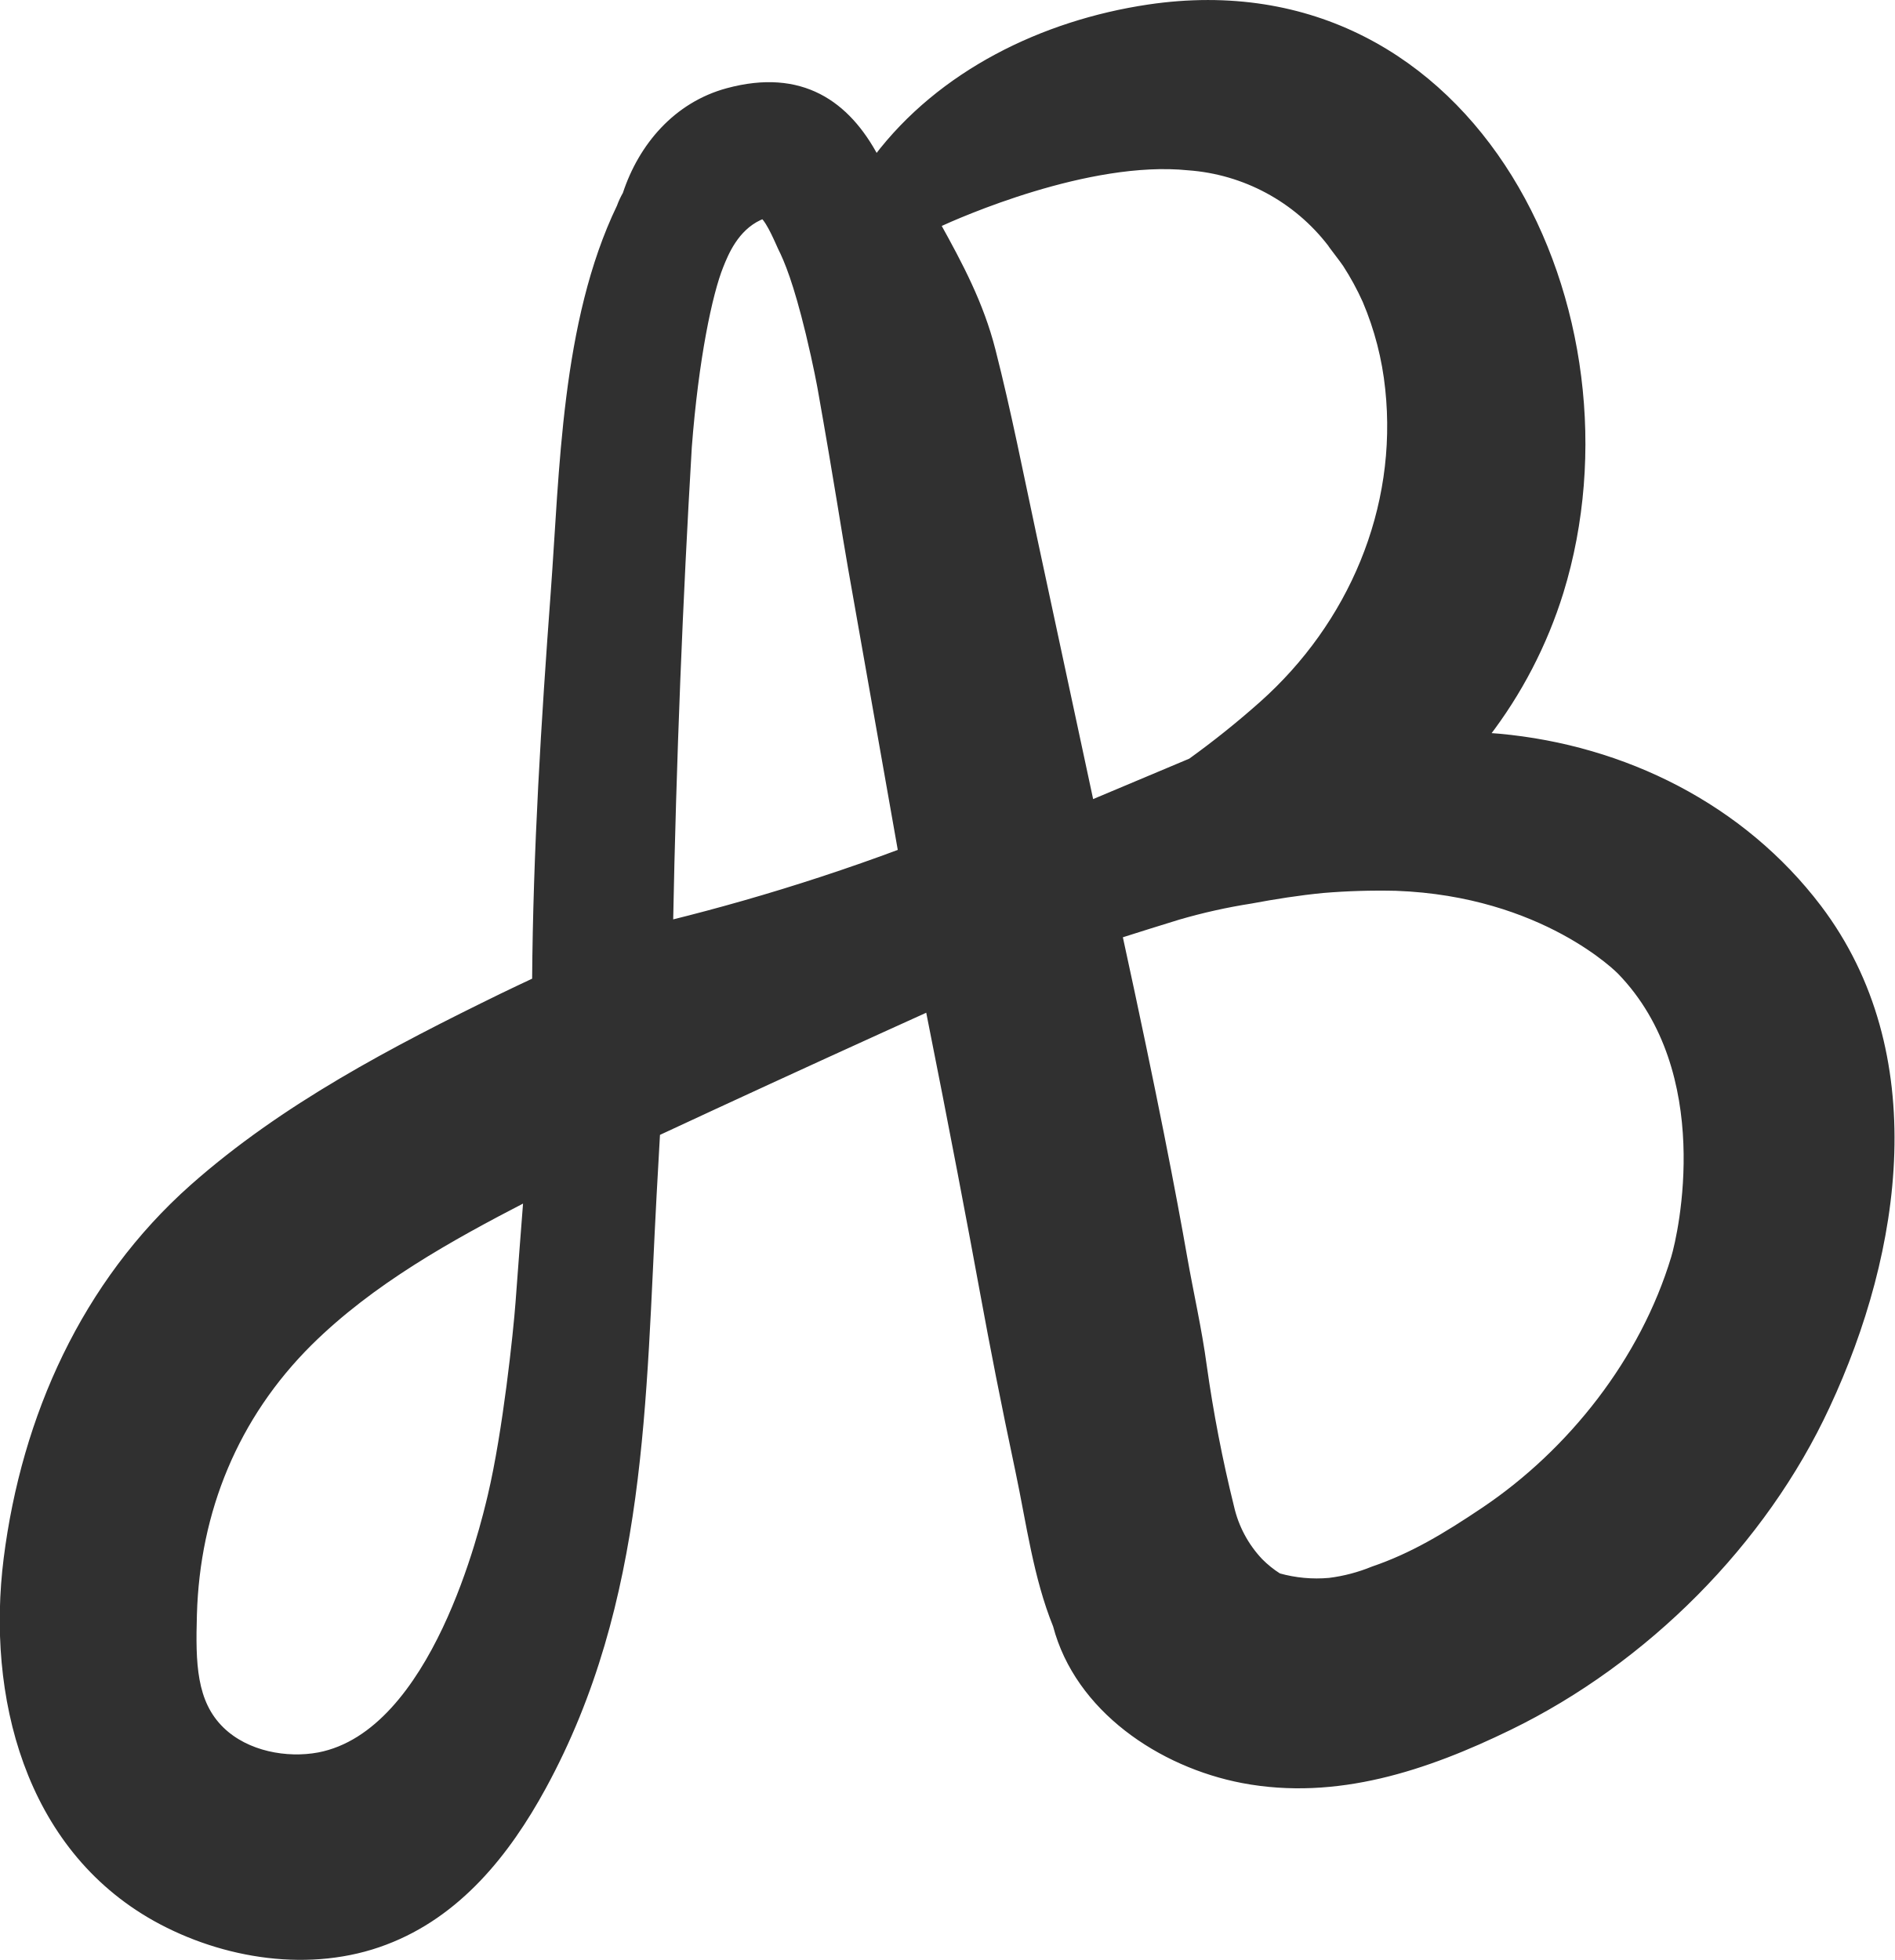
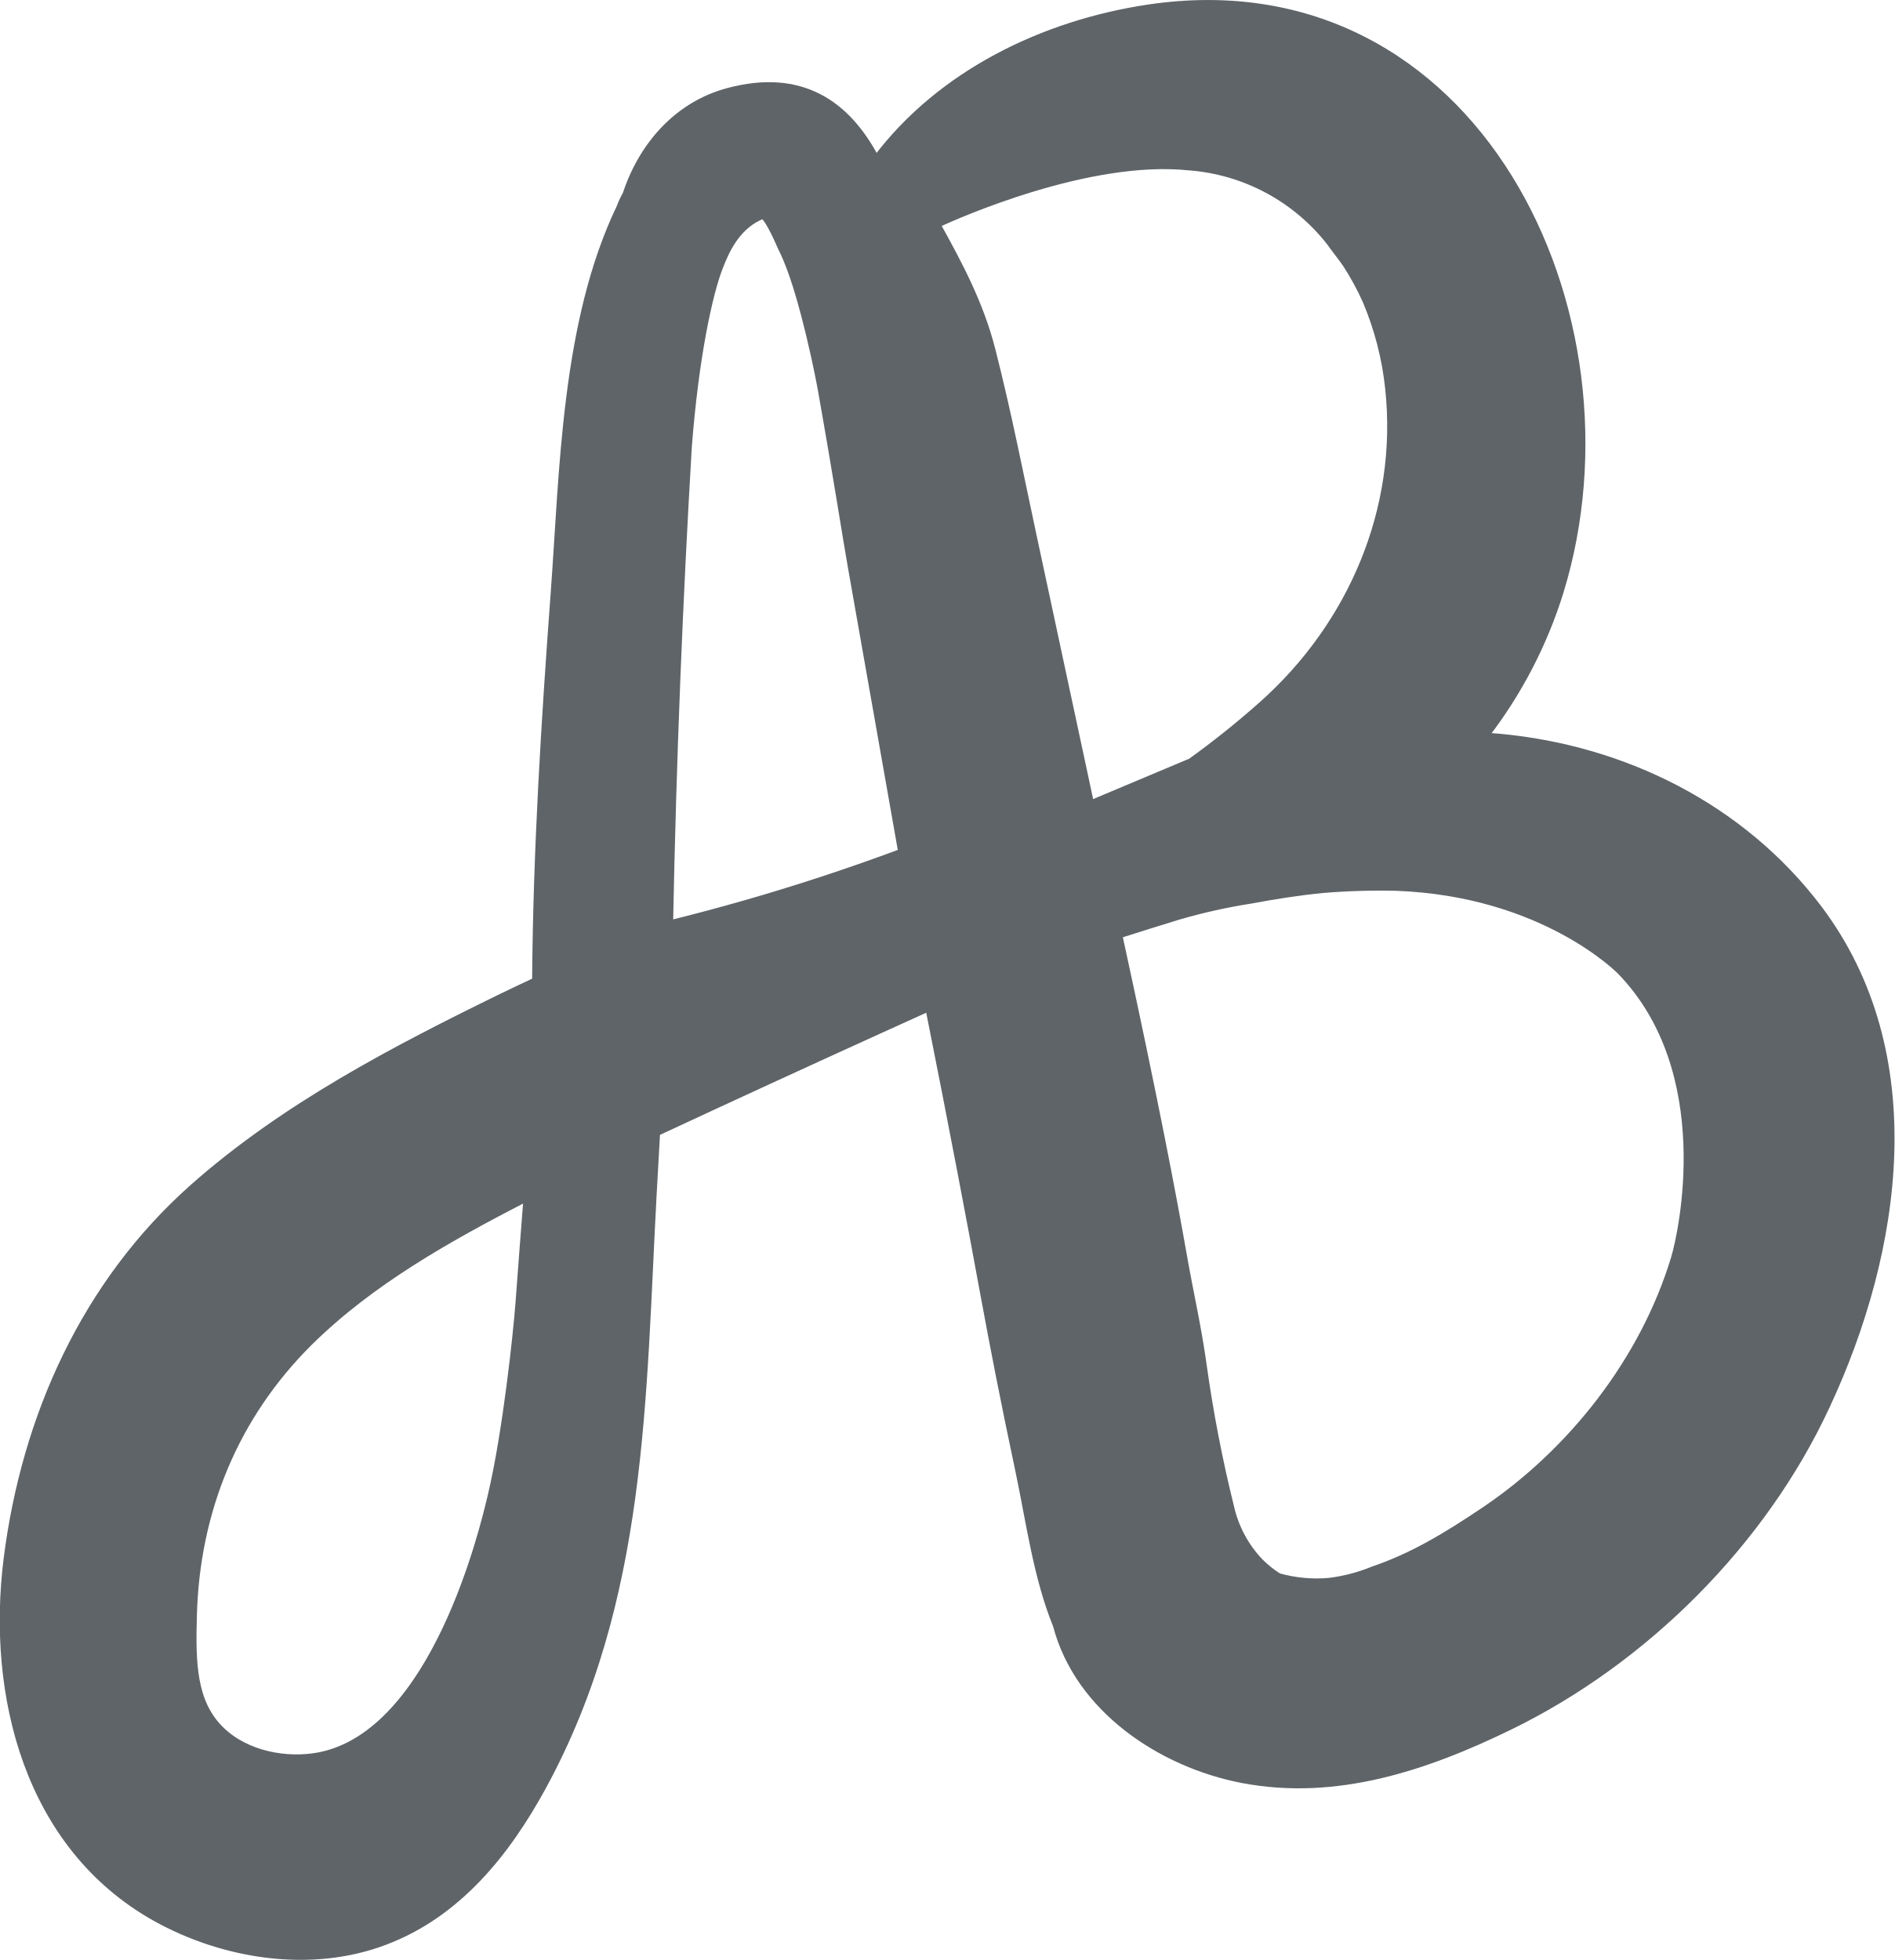
<svg xmlns="http://www.w3.org/2000/svg" id="Layer_1" data-name="Layer 1" viewBox="0 0 321.26 332.37">
  <defs>
-     <style>.cls-1{fill:#303030;stroke:#303030;stroke-miterlimit:10;}</style>
+     <style>.cls-1{fill:#5f6468;stroke:#5f6468;stroke-miterlimit:10;}</style>
  </defs>
  <path class="cls-1" d="M308.39,153.92c-13-17.13-33-27.06-54.19-29-.75-.07-1.49-.11-2.23-.15a77.65,77.65,0,0,0,12.65-24.36C279.12,53.34,250.28-7,194.72,1.27c-17.88,2.67-35.23,11.16-46.09,25.5h-.09c-4.89-9.22-12.66-14.71-25.17-11.33-8.69,2.35-14.61,9.32-17.29,17.48a13.44,13.44,0,0,0-1,2.15c-9.44,19.59-9.68,45-11.19,65.36-1.62,21.86-3,43.88-3.16,65.85-1.86.87-3.72,1.75-5.58,2.65-18.42,9-37,18.68-52.47,32.37-18.38,16.31-28.52,39-31.56,63-2.91,23.12,3.48,48.83,25.21,61,11.57,6.45,26.42,8.8,39,4,12.33-4.66,20.63-15,26.78-26.28,17.22-31.6,16.85-65.79,18.74-100.54q.28-5.17.58-10.36,18.91-8.8,38.08-17.51l7.92-3.59c4.12,20.65,7.21,37,9.29,48.35,1.7,9.23,3.4,18,6,30.27,1.82,8.64,3,17.79,6.33,26,3.72,14.15,17.73,23.58,31.7,26.24,15.86,3,31.08-2.12,45.22-9,23-11.19,43.07-31.23,53.83-54.46C322.09,212.08,327.09,178.64,308.39,153.92ZM201.49,28.38a33.45,33.45,0,0,1,24.15,13c-.07,0,2.11,2.78,2.54,3.45A46.51,46.51,0,0,1,231.54,51a51.87,51.87,0,0,1,3.85,14.93C237.57,86.37,229.05,106,214,119.4a150.59,150.59,0,0,1-12.09,9.69L185,136.2,175.31,91c-2.26-10.53-4.33-21.16-7-31.6-2-7.88-5.56-14.53-9.32-21.32C162.41,36.5,184.55,26.66,201.49,28.38ZM83.22,253.57c-1.3,5.5-9.53,40.35-29.19,44.1-5.38,1-12.18-.17-16.48-4.35-4.76-4.63-4.9-11.26-4.66-19.54.5-17.53,7-33.57,19.64-46.11C63,217.33,76.17,210,89.26,203.24q-.34,4.4-.68,8.8c-.37,4.92-.64,8.5-.66,8.8C87.54,226,85.75,242.88,83.22,253.57Zm56.17-104.42c-8.93,2.93-17.54,5.37-25.75,7.4q.39-20.29,1.22-41.28.8-20.06,1.95-39.46c1.15-15,3.49-26.06,5.37-30.72.85-2.12,2.55-6.35,6.58-8.23.27-.12.49-.21.63-.27,1.15,1,2.62,4.59,3,5.39,1.1,2.19,2.63,5.85,4.74,14.55,1.3,5.38,2,9.28,2,9.28,2.89,16.27,4.1,24.45,5.17,30.5l8.5,48.14Q146.35,146.86,139.39,149.15Zm144.48,64.13c-5.24,17.38-17.5,32.88-32.19,42.77-6.63,4.46-12.27,7.83-18.88,10.08a28.94,28.94,0,0,1-7.37,1.94,23.84,23.84,0,0,1-8.6-.79,17.8,17.8,0,0,1-3.16-2.54,19.68,19.68,0,0,1-4.91-9.2,235.11,235.11,0,0,1-4.63-23.93c-.83-6.17-2.23-12.25-3.31-18.38-1.82-10.39-5-27.09-11-54.63l5-1.58,5-1.55a98.36,98.36,0,0,1,12.29-2.74c4.06-.76,8.13-1.4,12.23-1.8a117.07,117.07,0,0,1,12.39-.37c25.1.91,38,14.21,38,14.21C291.24,181.81,285.09,209.23,283.87,213.28Z" />
</svg>
